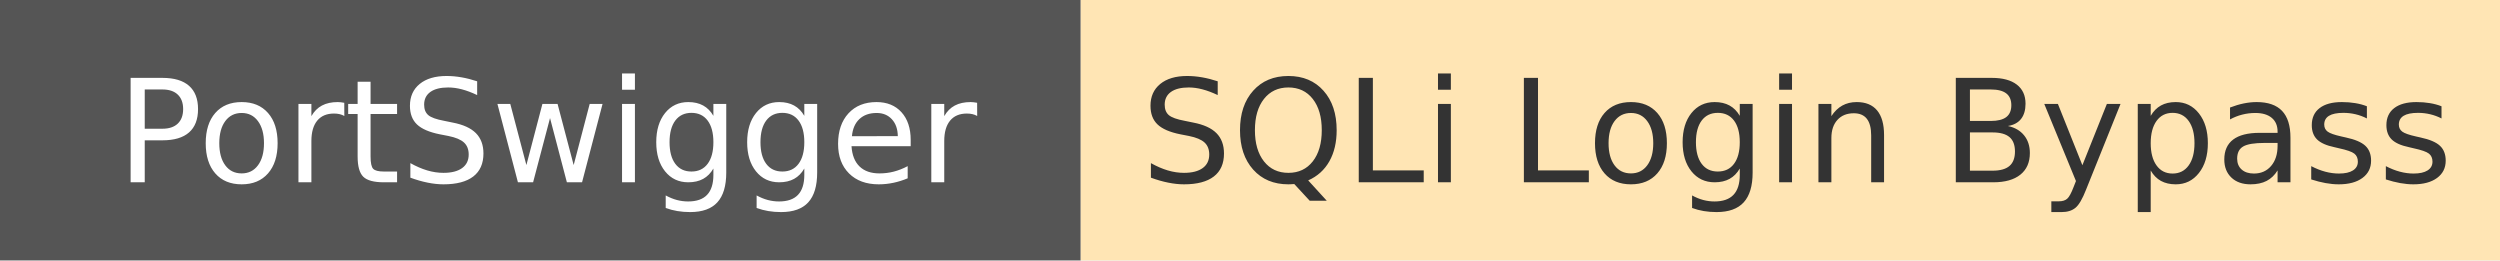
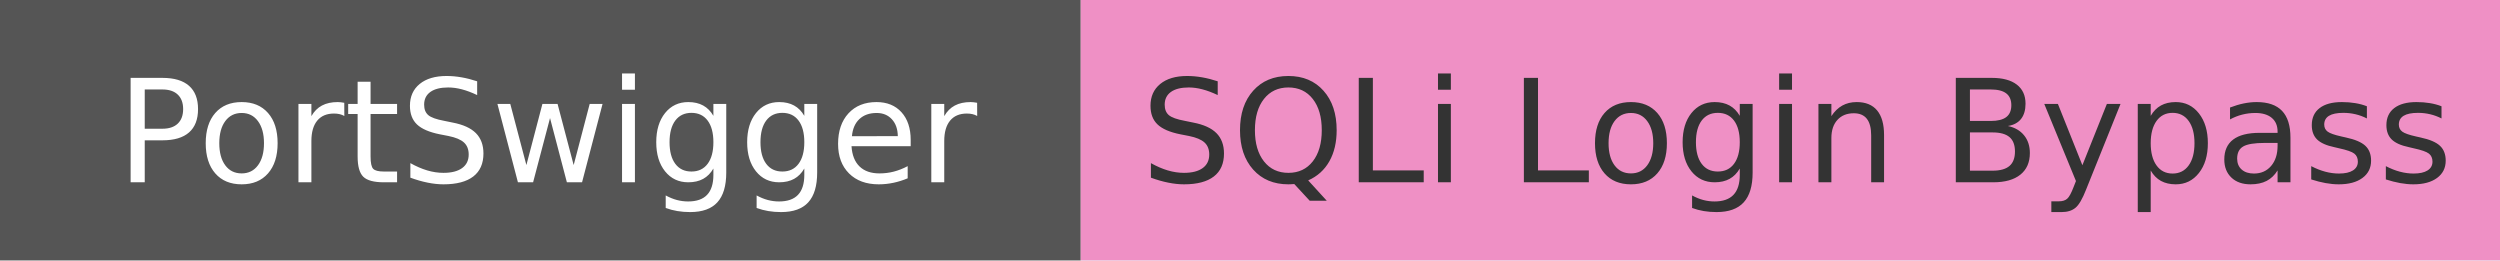
<svg xmlns="http://www.w3.org/2000/svg" width="192" height="20" role="img">
  <linearGradient id="s" x2="0" y2="100%">
    <stop offset="0" stop-color="#bbb" stop-opacity=".1" />
    <stop offset="1" stop-opacity=".1" />
  </linearGradient>
  <g>
    <rect width="83" height="20" fill="#555" />
-     <rect x="83" width="467" height="20" fill="#ffe5b4" />
+     <rect x="83" width="467" height="20" fill="#ef90c5" />
  </g>
  <g fill="#fff" text-anchor="middle" font-family="Verdana,Geneva,DejaVu Sans,sans-serif" text-rendering="geometricPrecision" font-size="110">
    <text x="420" y="140" transform="scale(.1)" fill="#fff">
        PortSwigger
    </text>
    <text x="1380" y="140" transform="scale(.1)" fill="#333">
        SQLi Login Bypass
    </text>
  </g>
</svg>
